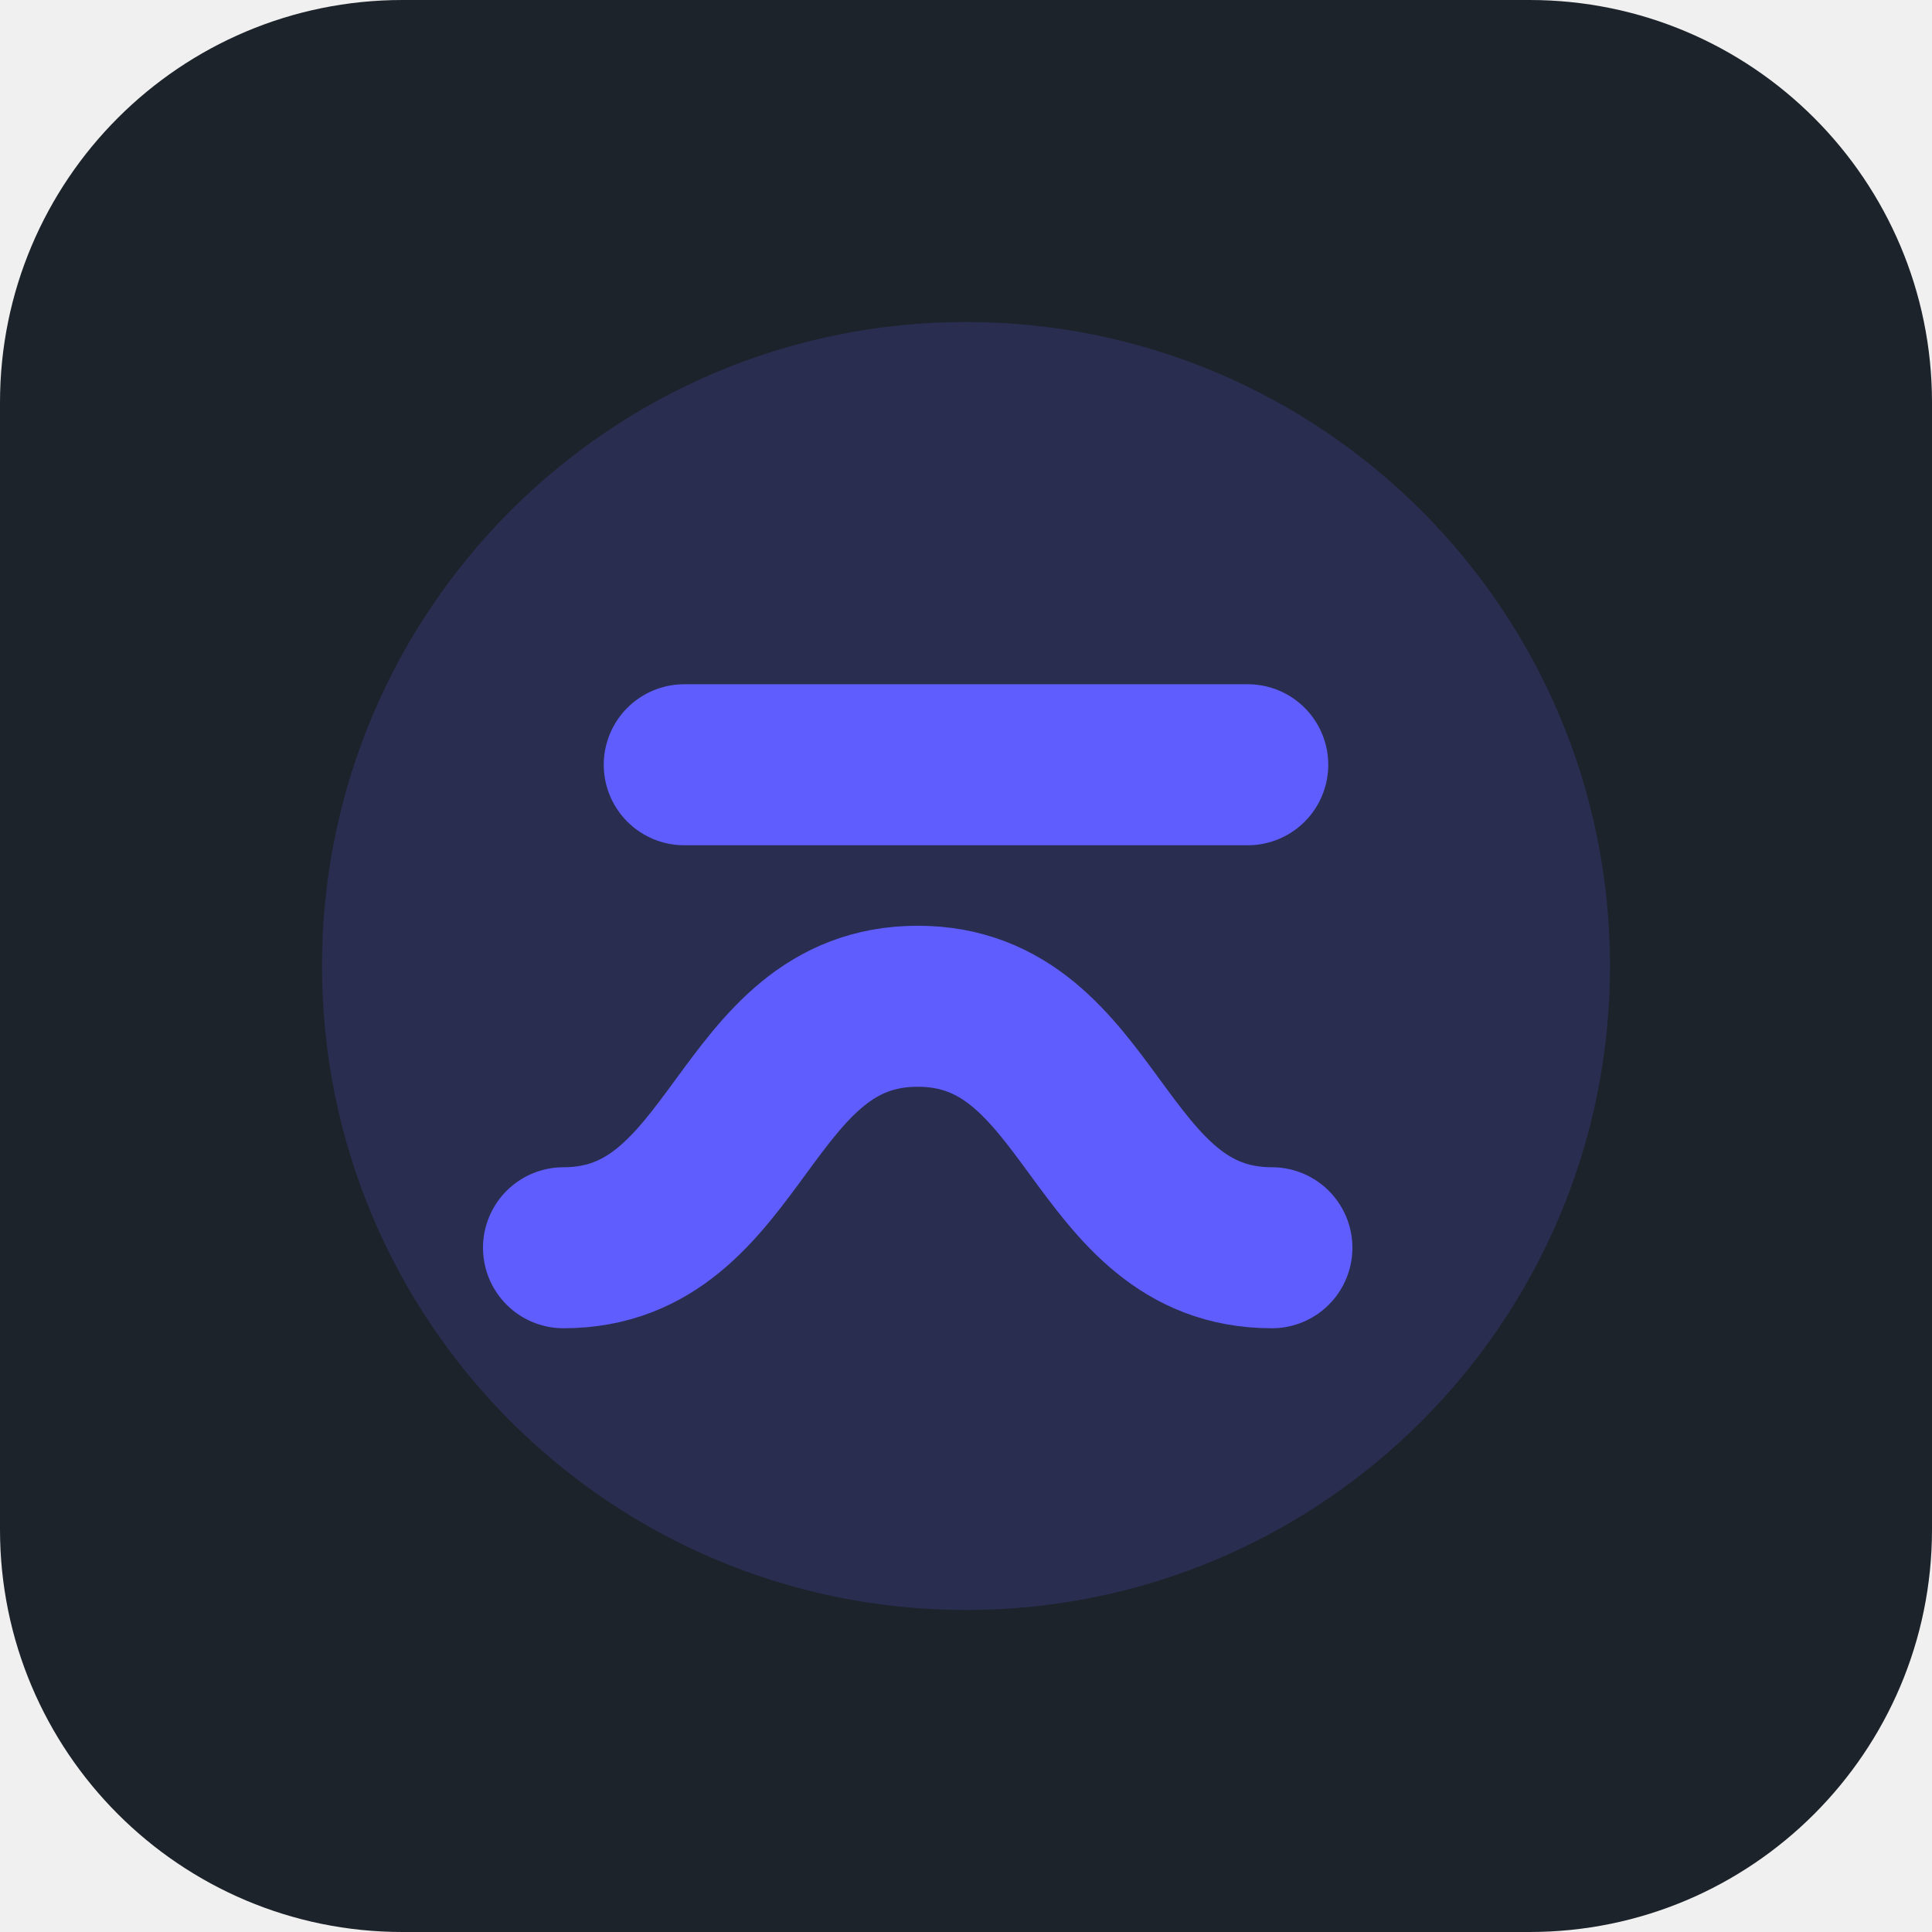
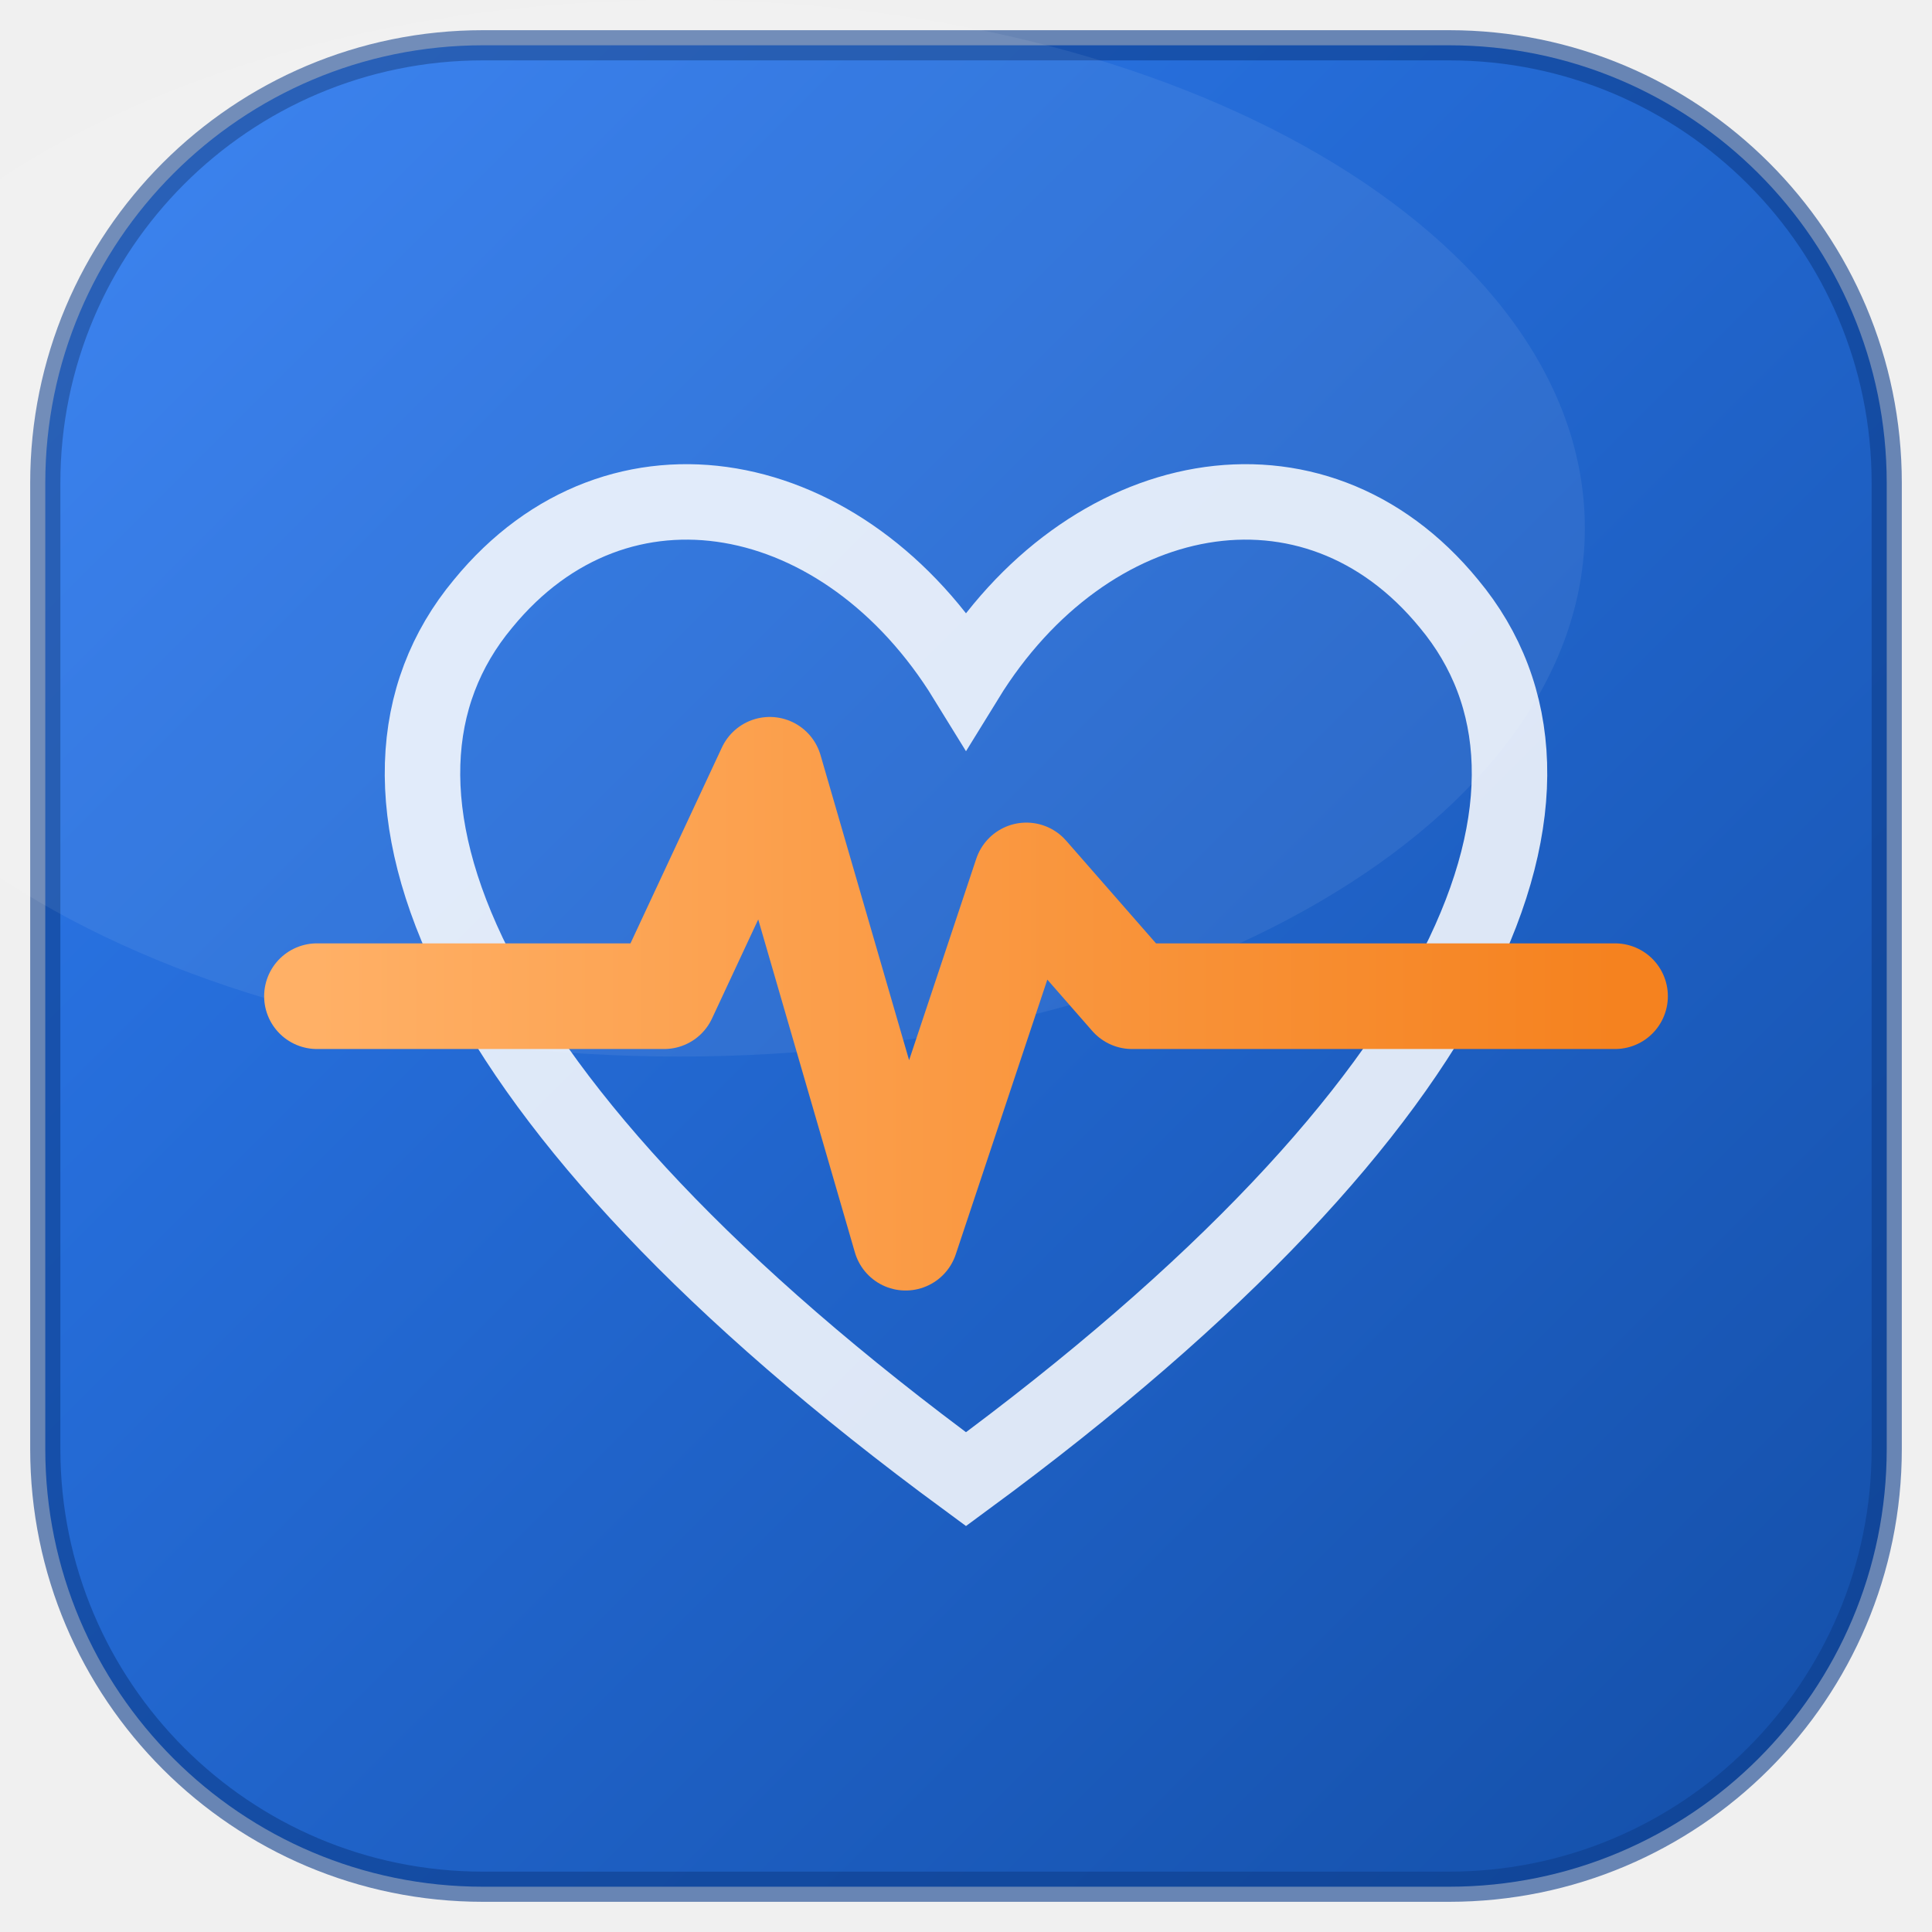
- <svg xmlns="http://www.w3.org/2000/svg" viewBox="0 0 24 24">
-   <rect width="24" height="24" rx="5" fill="#1d232a" />
-   <circle cx="12" cy="12" r="8" fill="#605dff" opacity="0.18" />
-   <path d="M7 15.5c2.2 0 2.2-3 4.4-3s2.2 3 4.4 3M8.5 9.5h7" stroke="#605dff" stroke-width="2" stroke-linecap="round" fill="none" />
+ <svg xmlns="http://www.w3.org/2000/svg" width="256" height="256" viewBox="0 0 256 256">
+   <defs>
+     <linearGradient id="bgD" x1="0%" y1="0%" x2="100%" y2="100%">
+       <stop offset="0%" stop-color="#2E7BF0" />
+       <stop offset="100%" stop-color="#144FA8" />
+     </linearGradient>
+     <linearGradient id="pD" x1="0%" y1="0%" x2="100%" y2="0%">
+       <stop offset="0%" stop-color="#FFB066" />
+       <stop offset="100%" stop-color="#F5821F" />
+     </linearGradient>
+   </defs>
+   <rect x="6" y="6" width="244" height="244" rx="58" fill="url(#bgD)" />
+   <rect x="6" y="6" width="244" height="244" rx="58" fill="none" stroke="#0E3E8C" stroke-width="4" opacity="0.6" />
+   <ellipse cx="90" cy="70" rx="120" ry="70" fill="#ffffff" opacity="0.07" />
+   <path d="M128,196 C 60,146 44,104 64,80 C 82,58 112,64 128,90 C 144,64 174,58 192,80 C 212,104 196,146 128,196 Z" fill="none" stroke="#FFFFFF" stroke-width="10" opacity="0.85" />
+   <path d="M42,132 L88,132 L102,102 L120,164 L136,116 L150,132 L214,132" fill="none" stroke="url(#pD)" stroke-width="14" stroke-linecap="round" stroke-linejoin="round" />
</svg>
